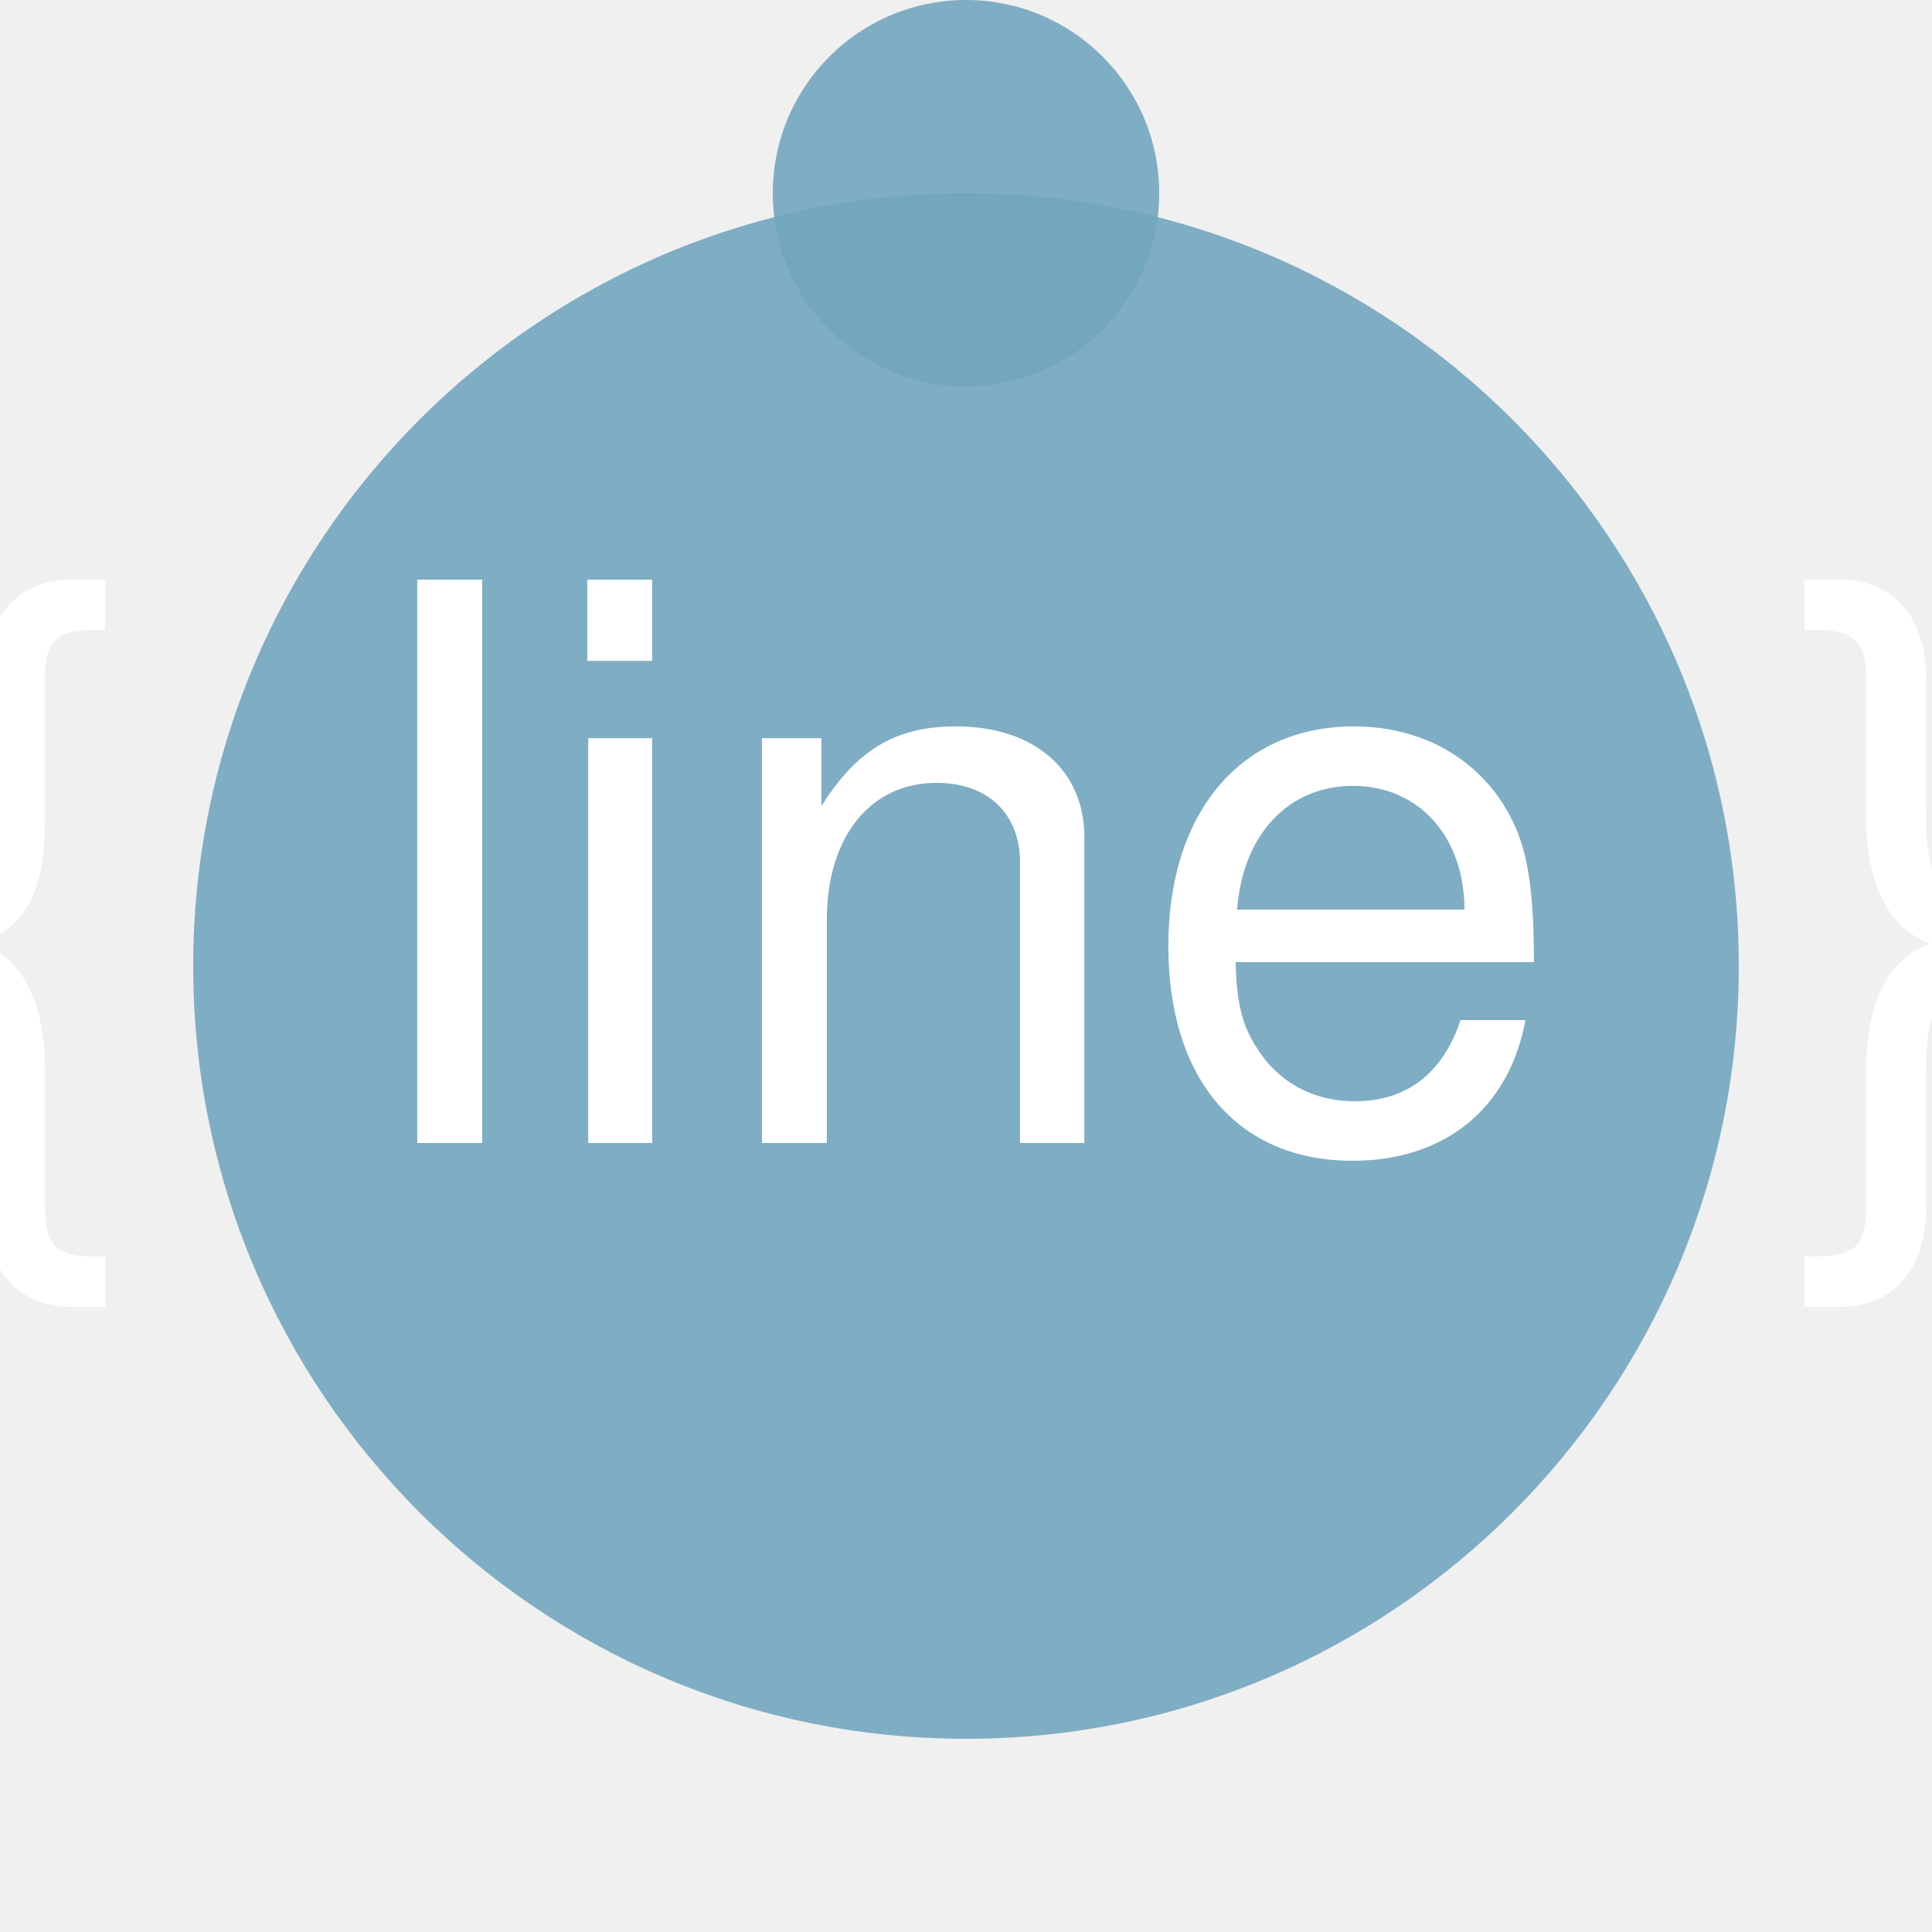
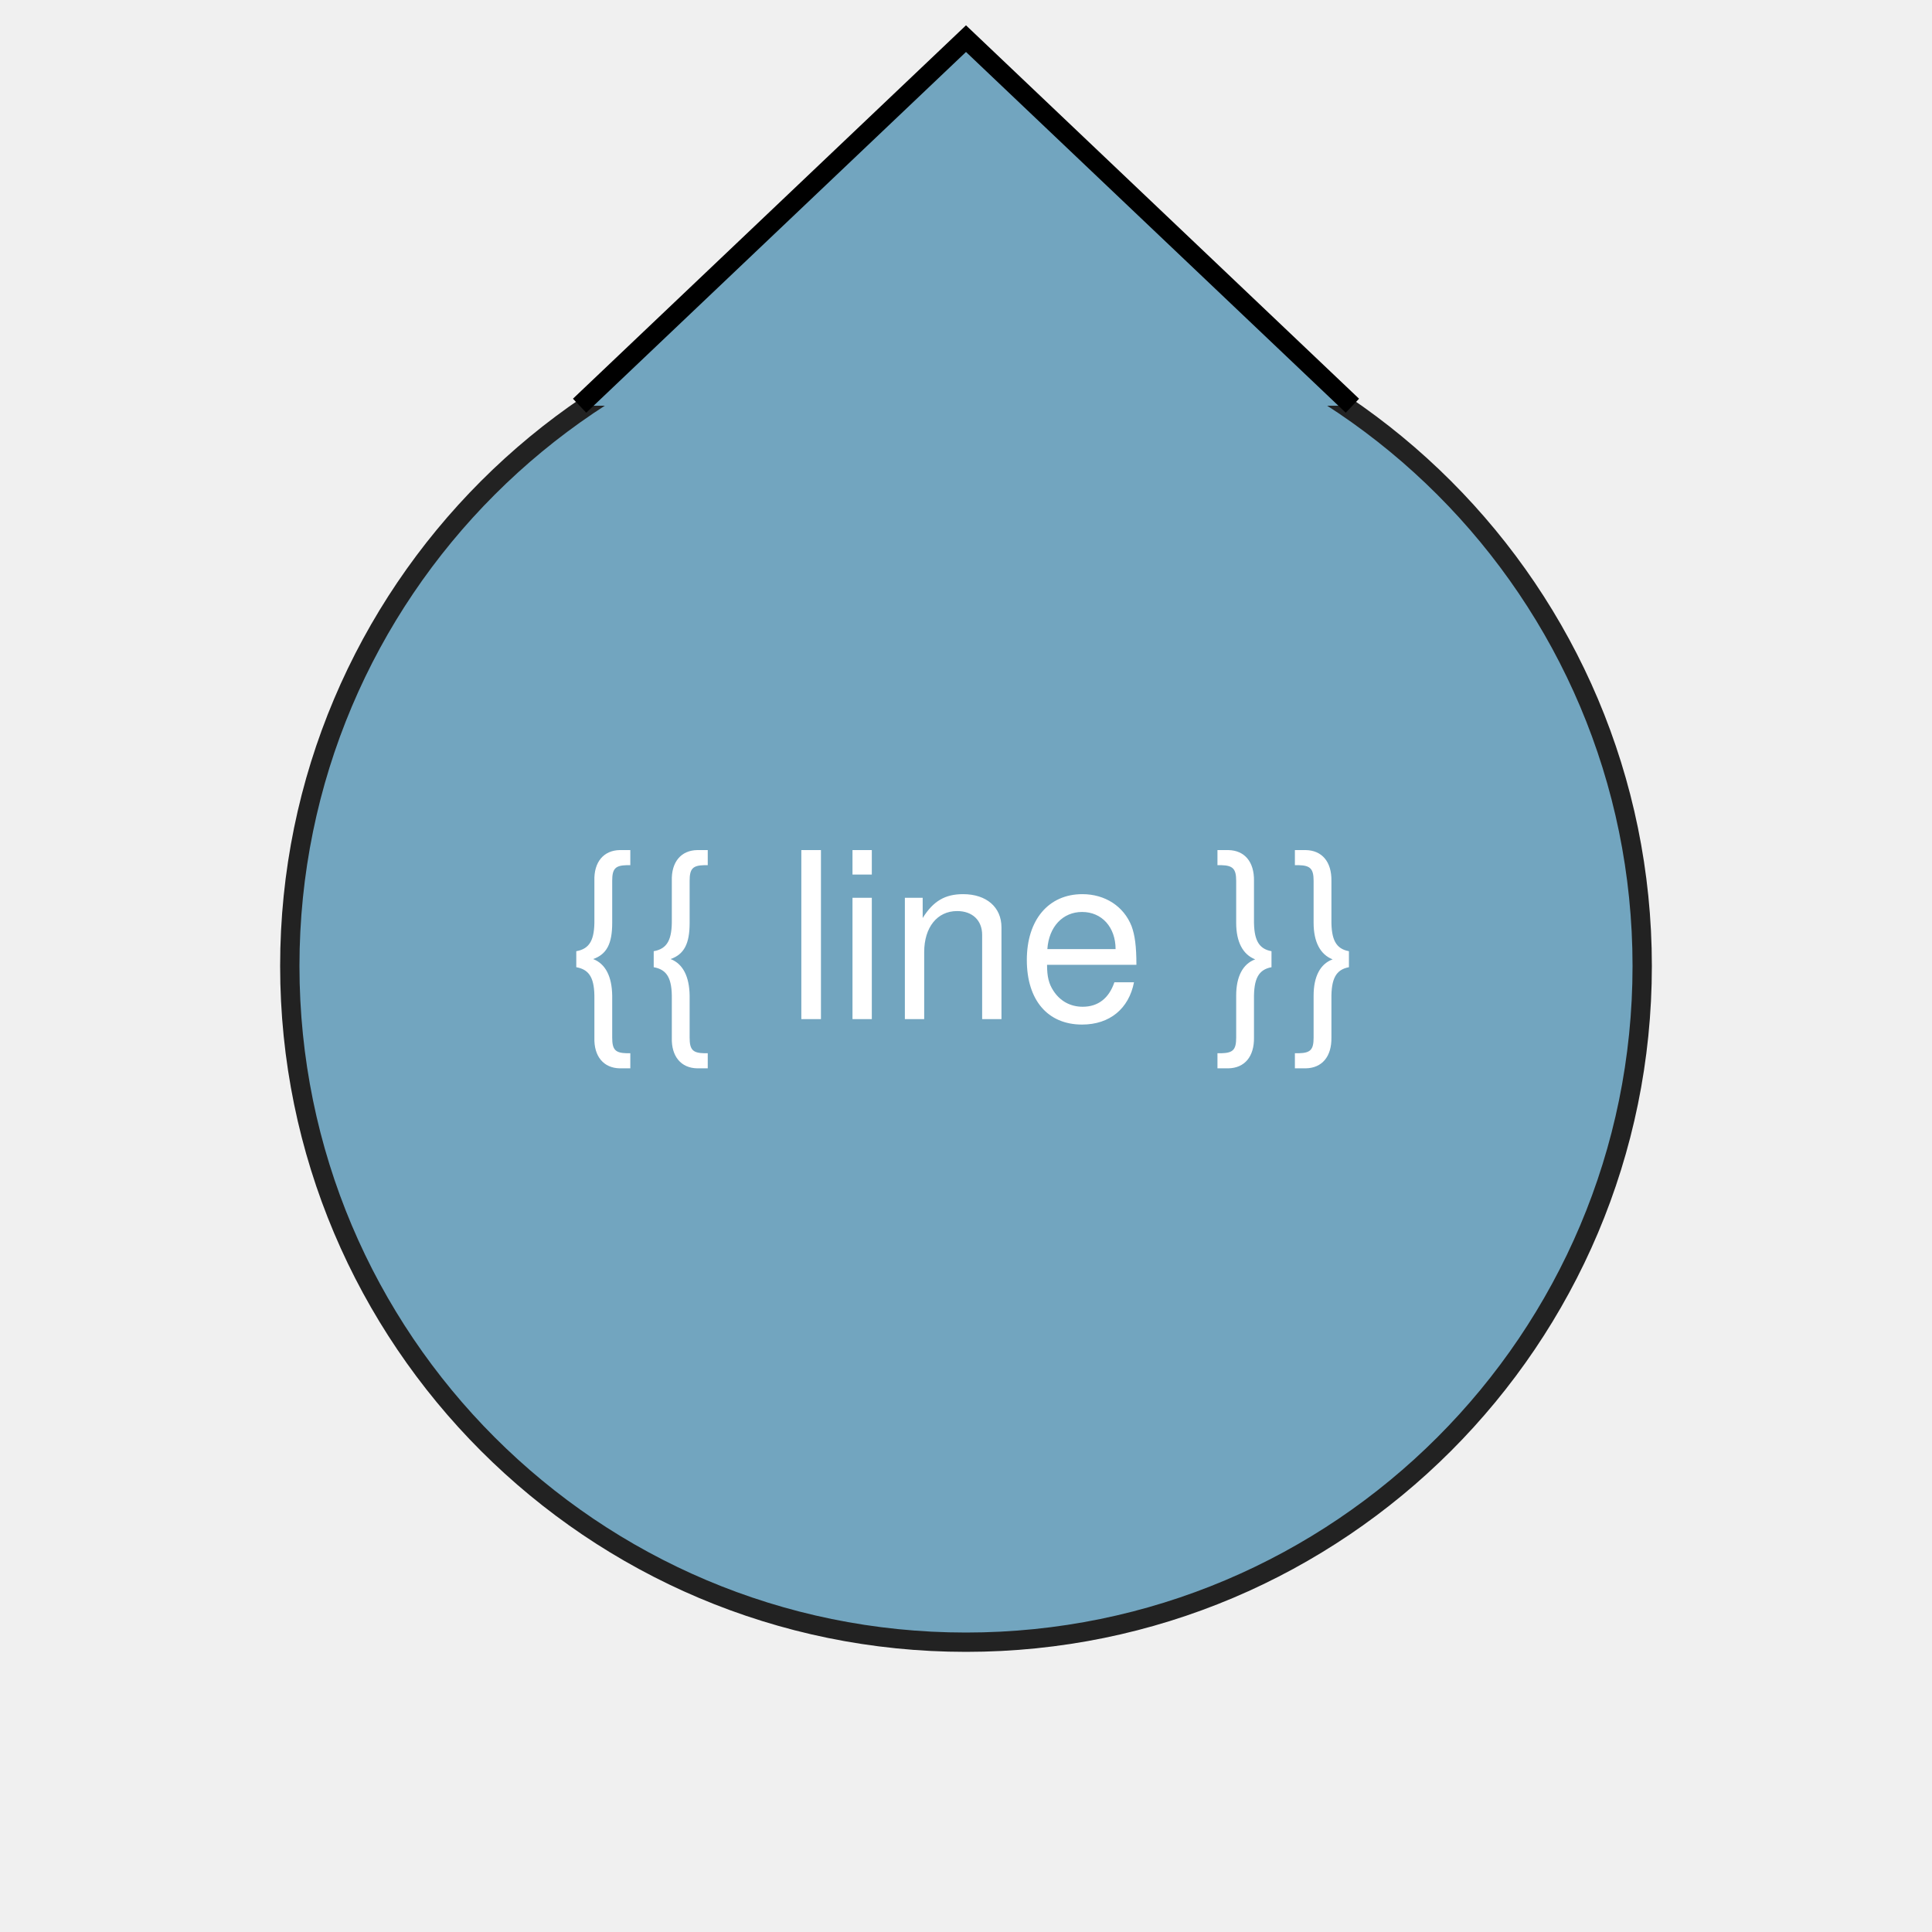
<svg xmlns="http://www.w3.org/2000/svg" width="{{ diameter }}px" height="{{ diameter }}px" viewBox="0 0 100 100" version="1.1">
  <g transform="rotate({{ rotation }} 50 50)">
-     <circle style="fill: rgba(114, 165, 191, 0.9)" cx="50" cy="50" r="40" />
-     <circle style="fill: rgba(114, 165, 191, 0.9)" cx="50" cy="10" r="10" />
+     <circle stroke="#222" fill="rgba(114, 165, 191, 1)" cx="50" cy="50" r="35" />
+     <polyline fill="rgba(114, 165, 191, 1)" stroke="#000" points="30,21 50,2 70,21" />
  </g>
-   <text fill="white" font-size="40" x="50" y="50" style="font-family: Helvetica, sans-serif; text-anchor: middle; dominant-baseline: central;">
+   <text fill="white" font-size="{{ fontSize }}" x="50" y="50" style="font-family: Helvetica, sans-serif; text-anchor: middle; dominant-baseline: central;">
    {{ line }}
  </text>
</svg>
